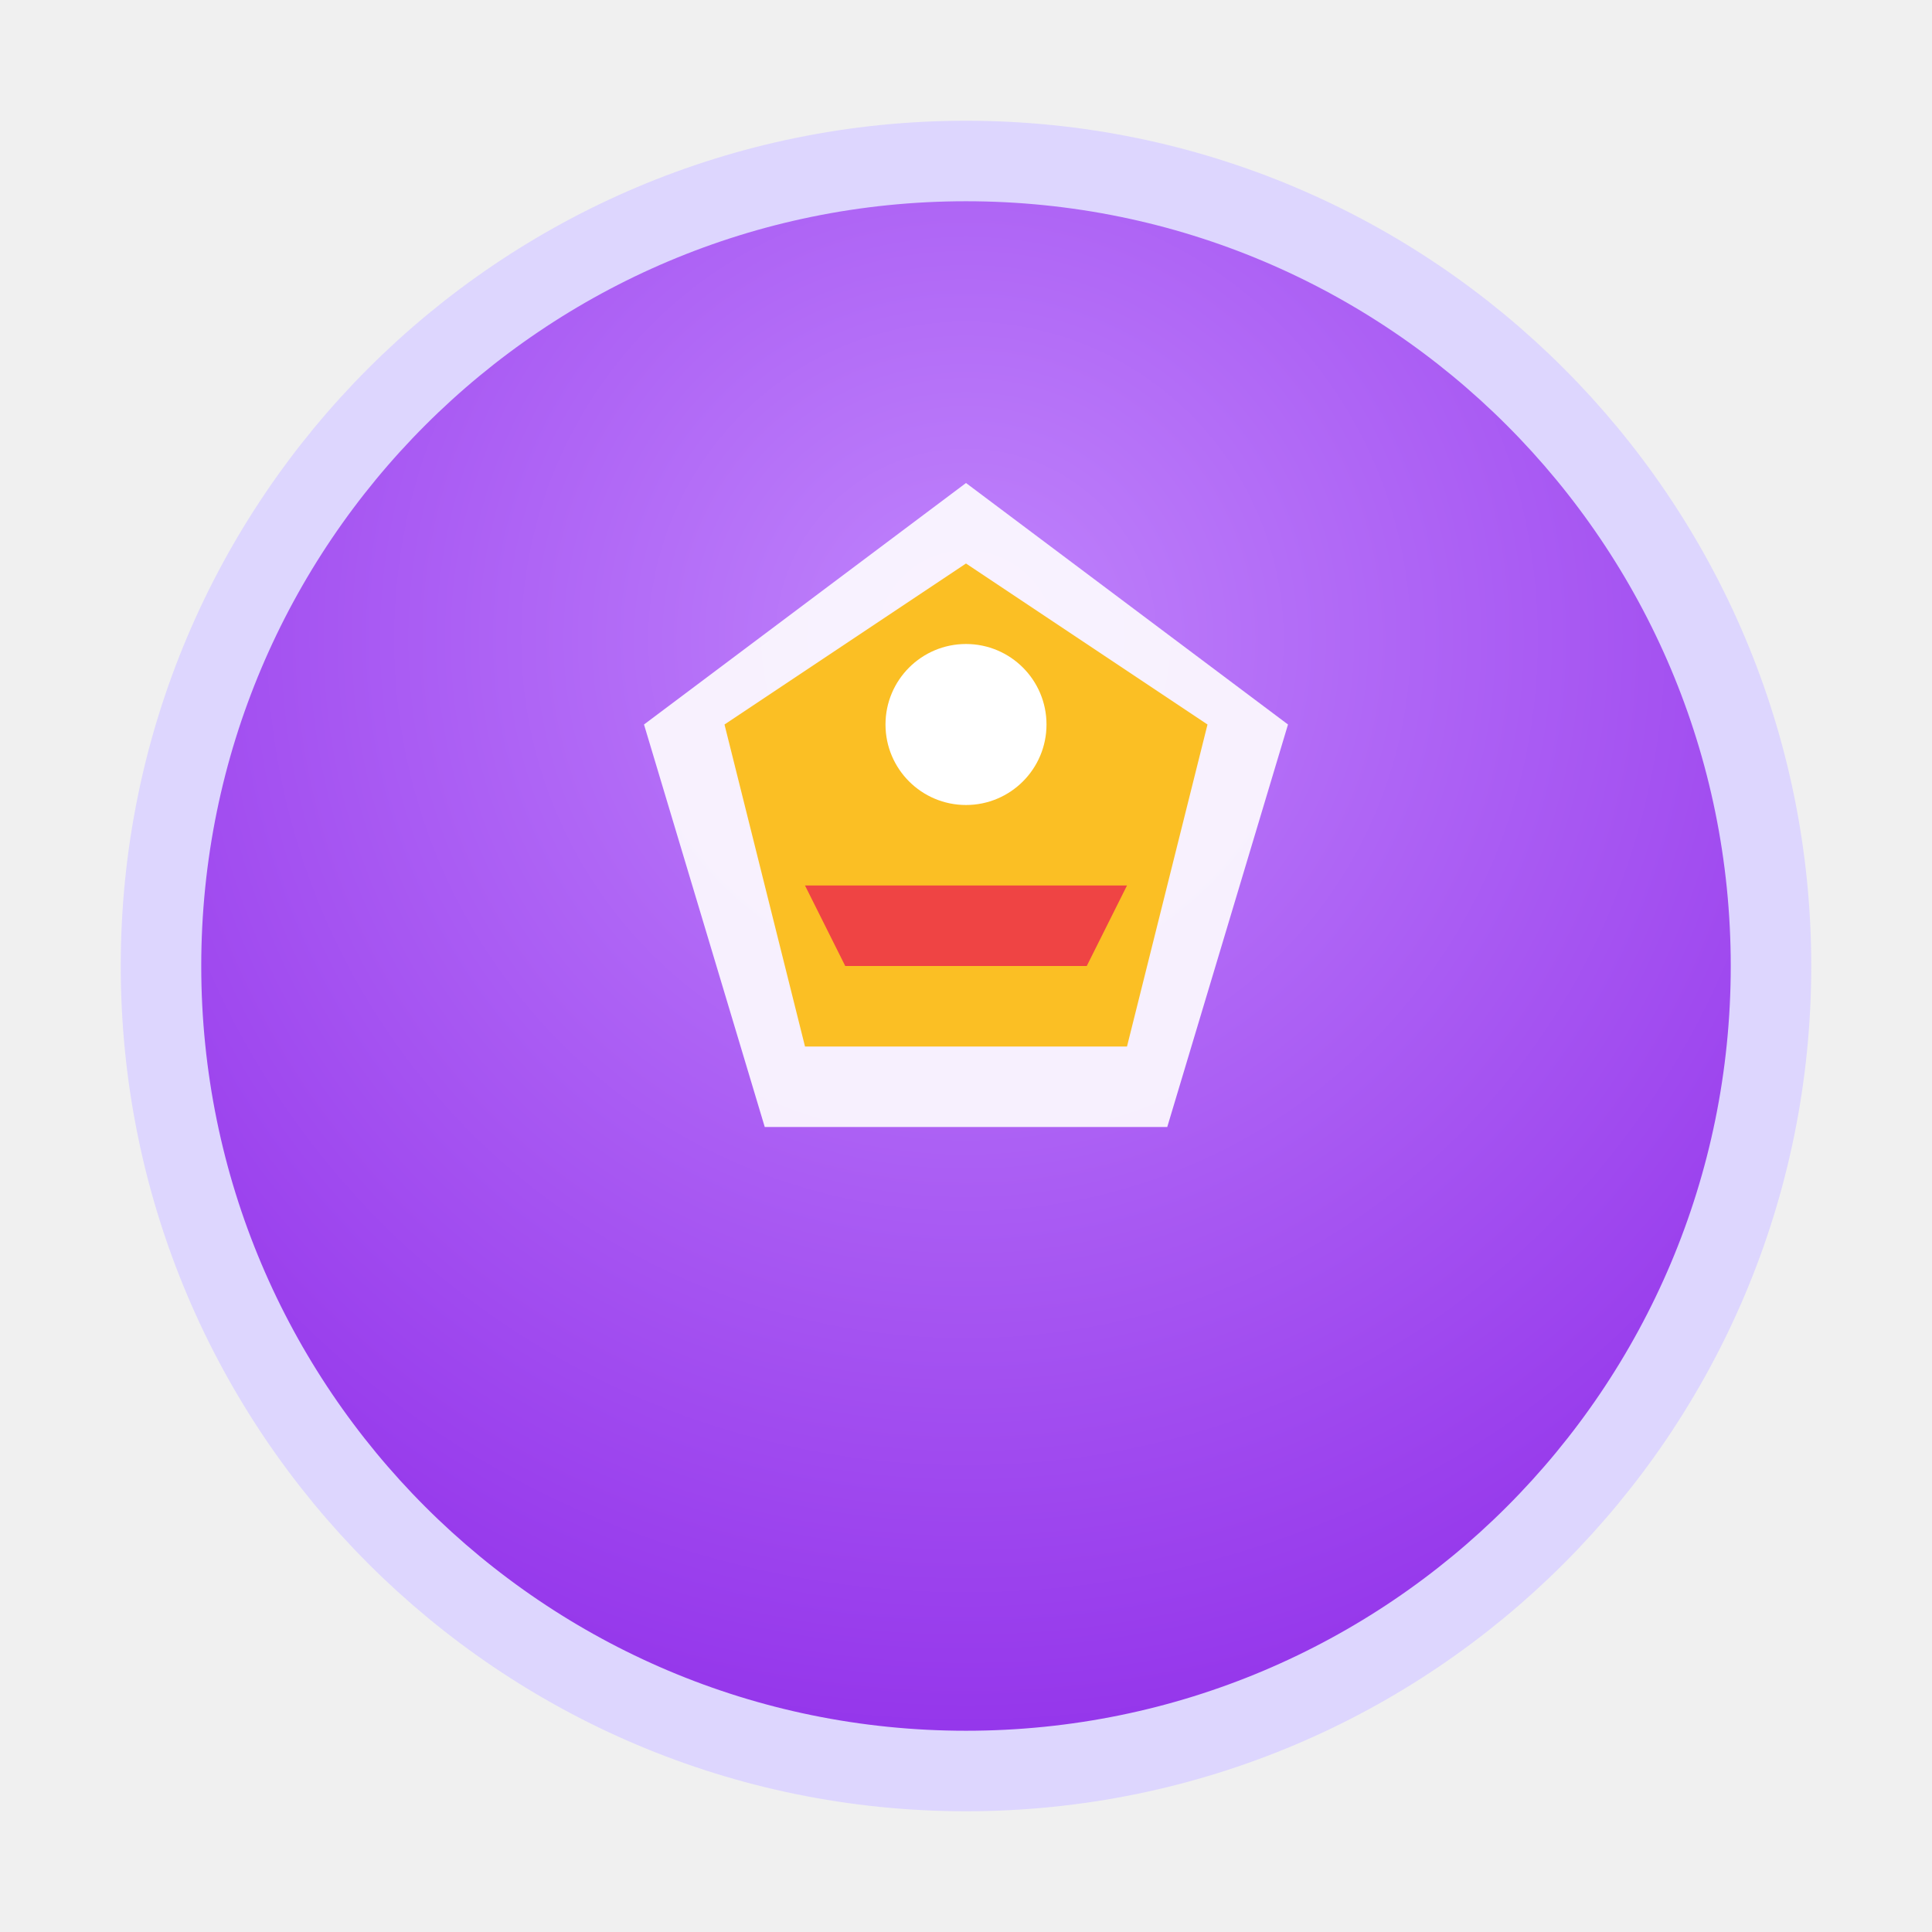
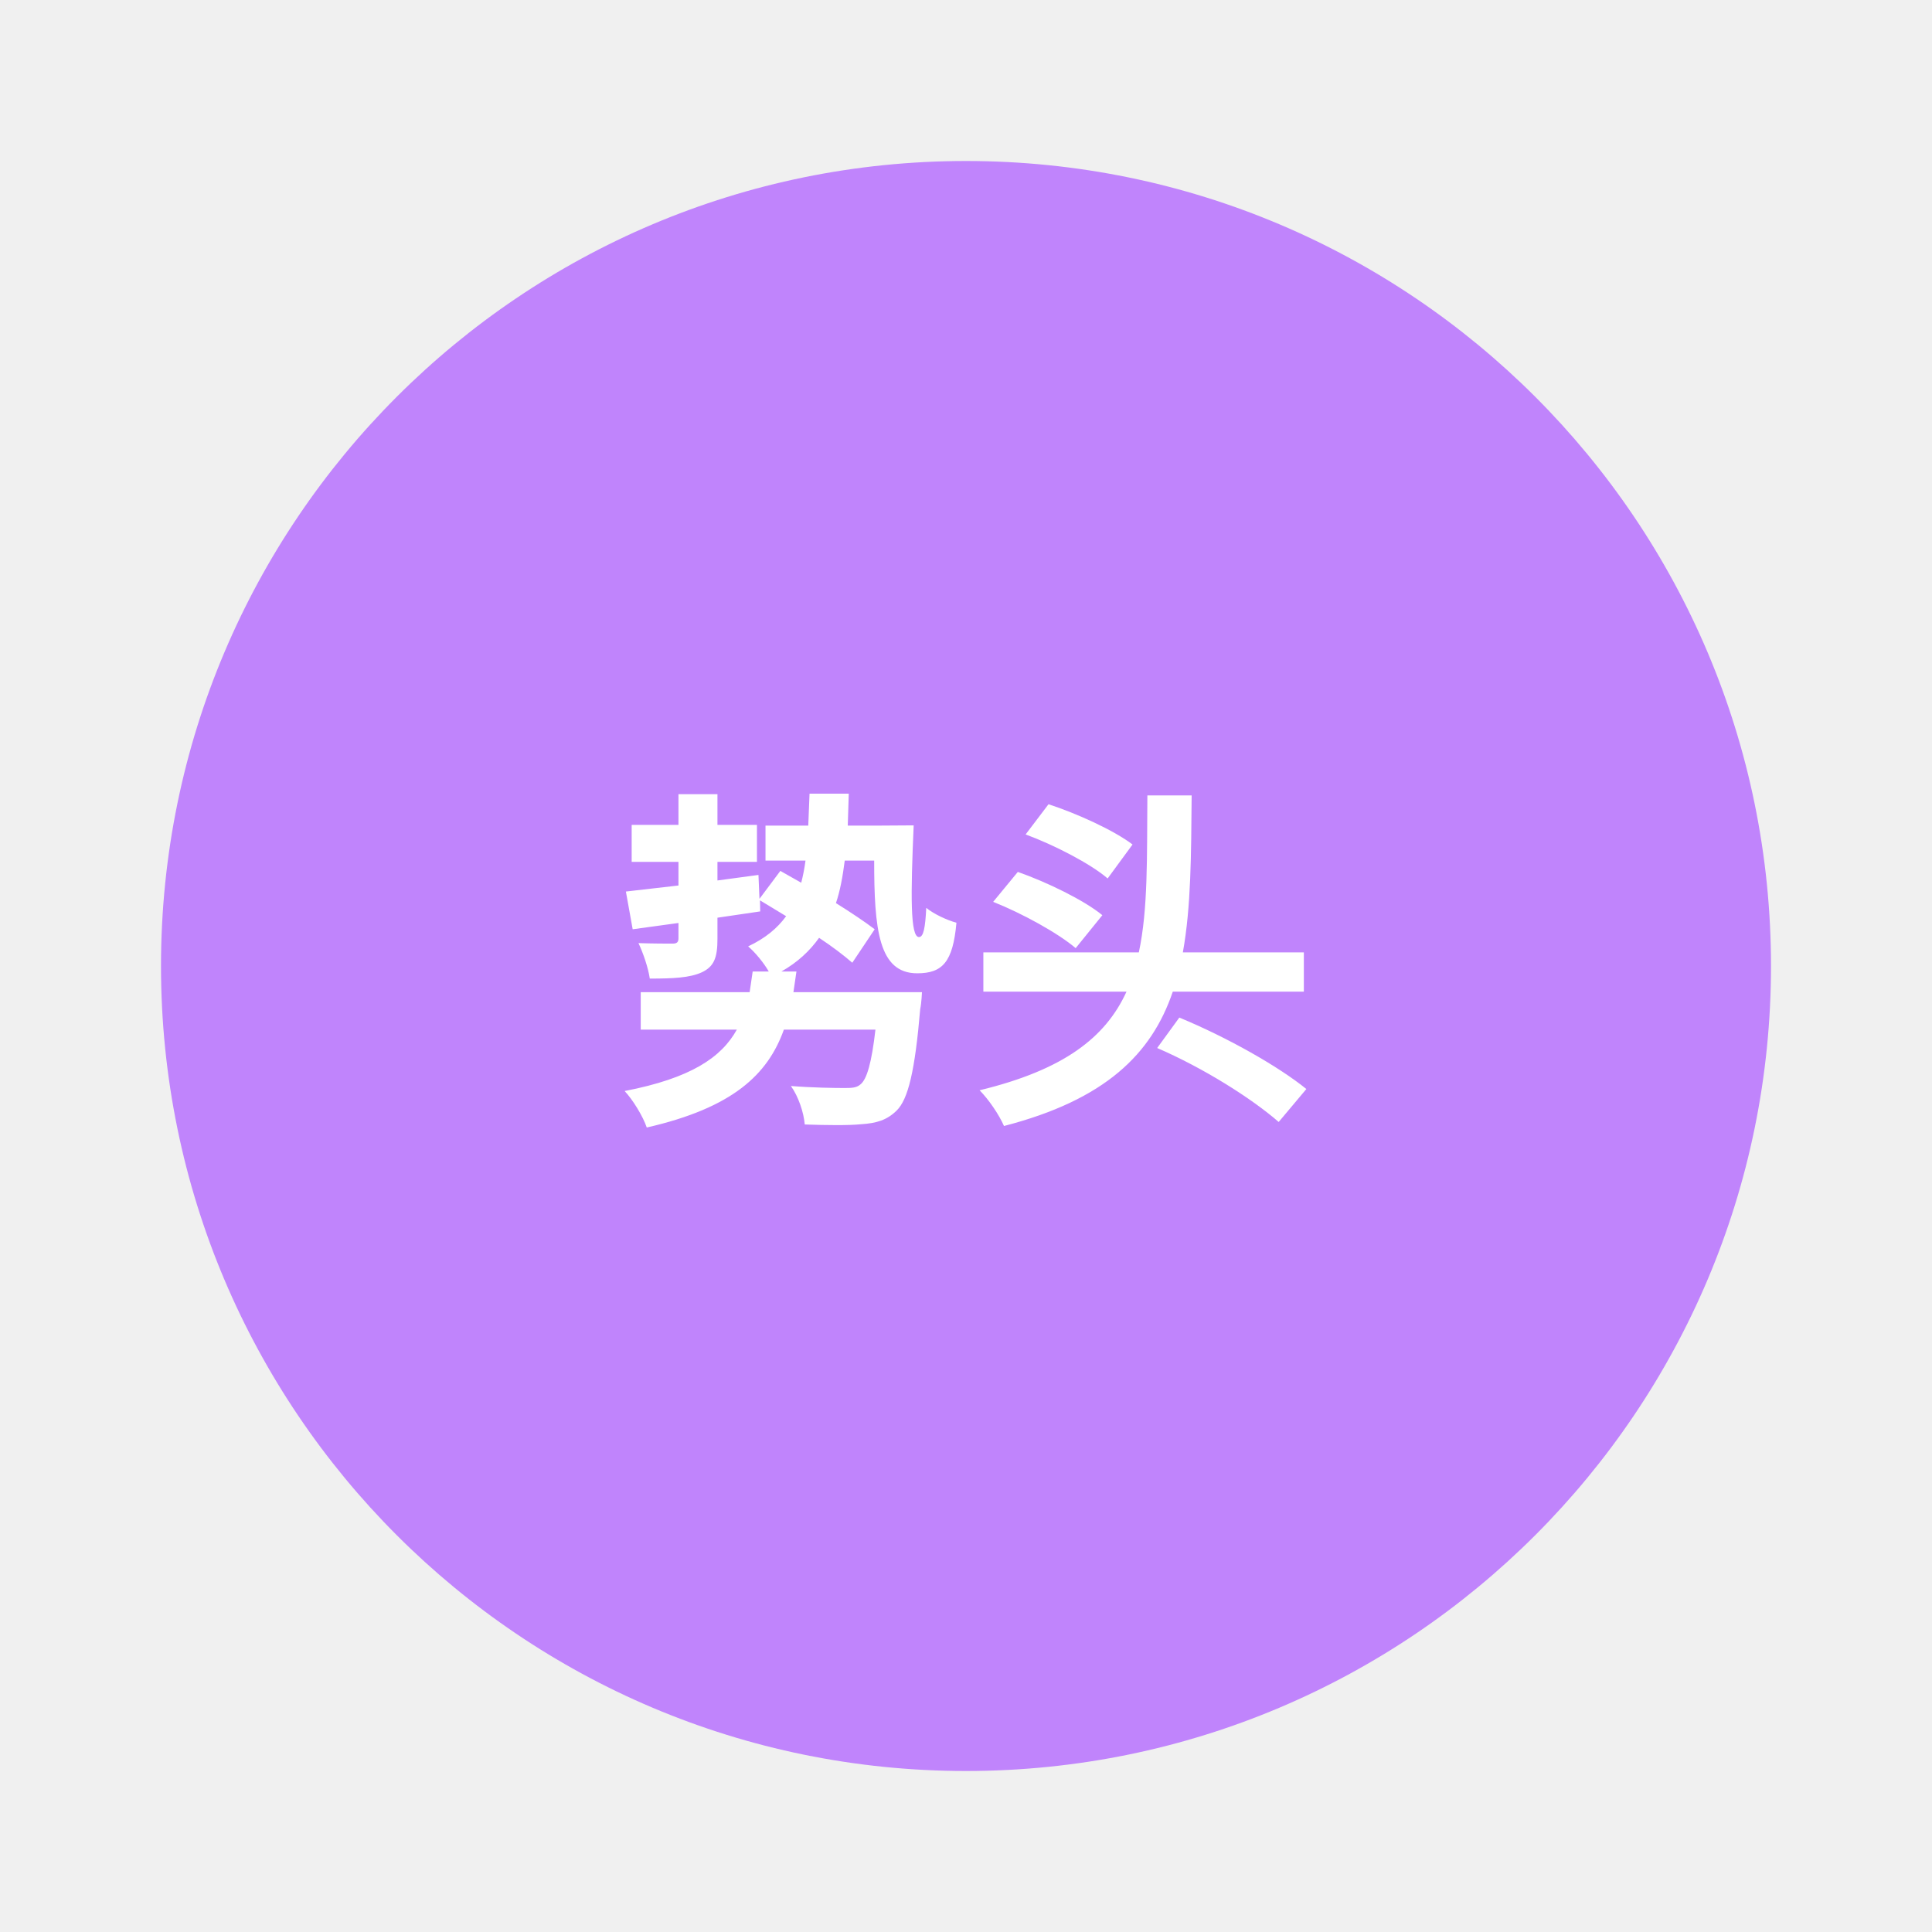
- <svg xmlns="http://www.w3.org/2000/svg" width="48" height="48" viewBox="0 0 48 48" fill="none">
-   <defs>
-     <radialGradient id="momentumGradient" cx="50%" cy="30%" r="70%">
-       <stop offset="0%" style="stop-color:#c084fc;stop-opacity:1" />
-       <stop offset="100%" style="stop-color:#9333ea;stop-opacity:1" />
-     </radialGradient>
-   </defs>
-   <circle cx="24" cy="24" r="20" fill="url(#momentumGradient)" stroke="#ddd6fe" stroke-width="2" />
-   <path d="M24 12l8 6-3 10h-10l-3-10z" fill="#ffffff" opacity="0.9" />
-   <path d="M24 14l6 4-2 8h-8l-2-8z" fill="#fbbf24" />
-   <circle cx="24" cy="18" r="2" fill="#ffffff" />
-   <path d="M20 22h8l-1 2h-6z" fill="#ef4444" />
+ <svg xmlns="http://www.w3.org/2000/svg" width="120px" height="120px" viewBox="0 0 120 120" version="1.1">
+   <g stroke="none" stroke-width="1" fill="none" fill-rule="evenodd">
+     <circle fill="#c084fc" cx="60" cy="60" r="50" />
+     <text font-family="Arial, sans-serif" font-size="22" font-weight="bold" fill="#FFFFFF" text-anchor="middle" x="60" y="68">势头</text>
+   </g>
</svg>
